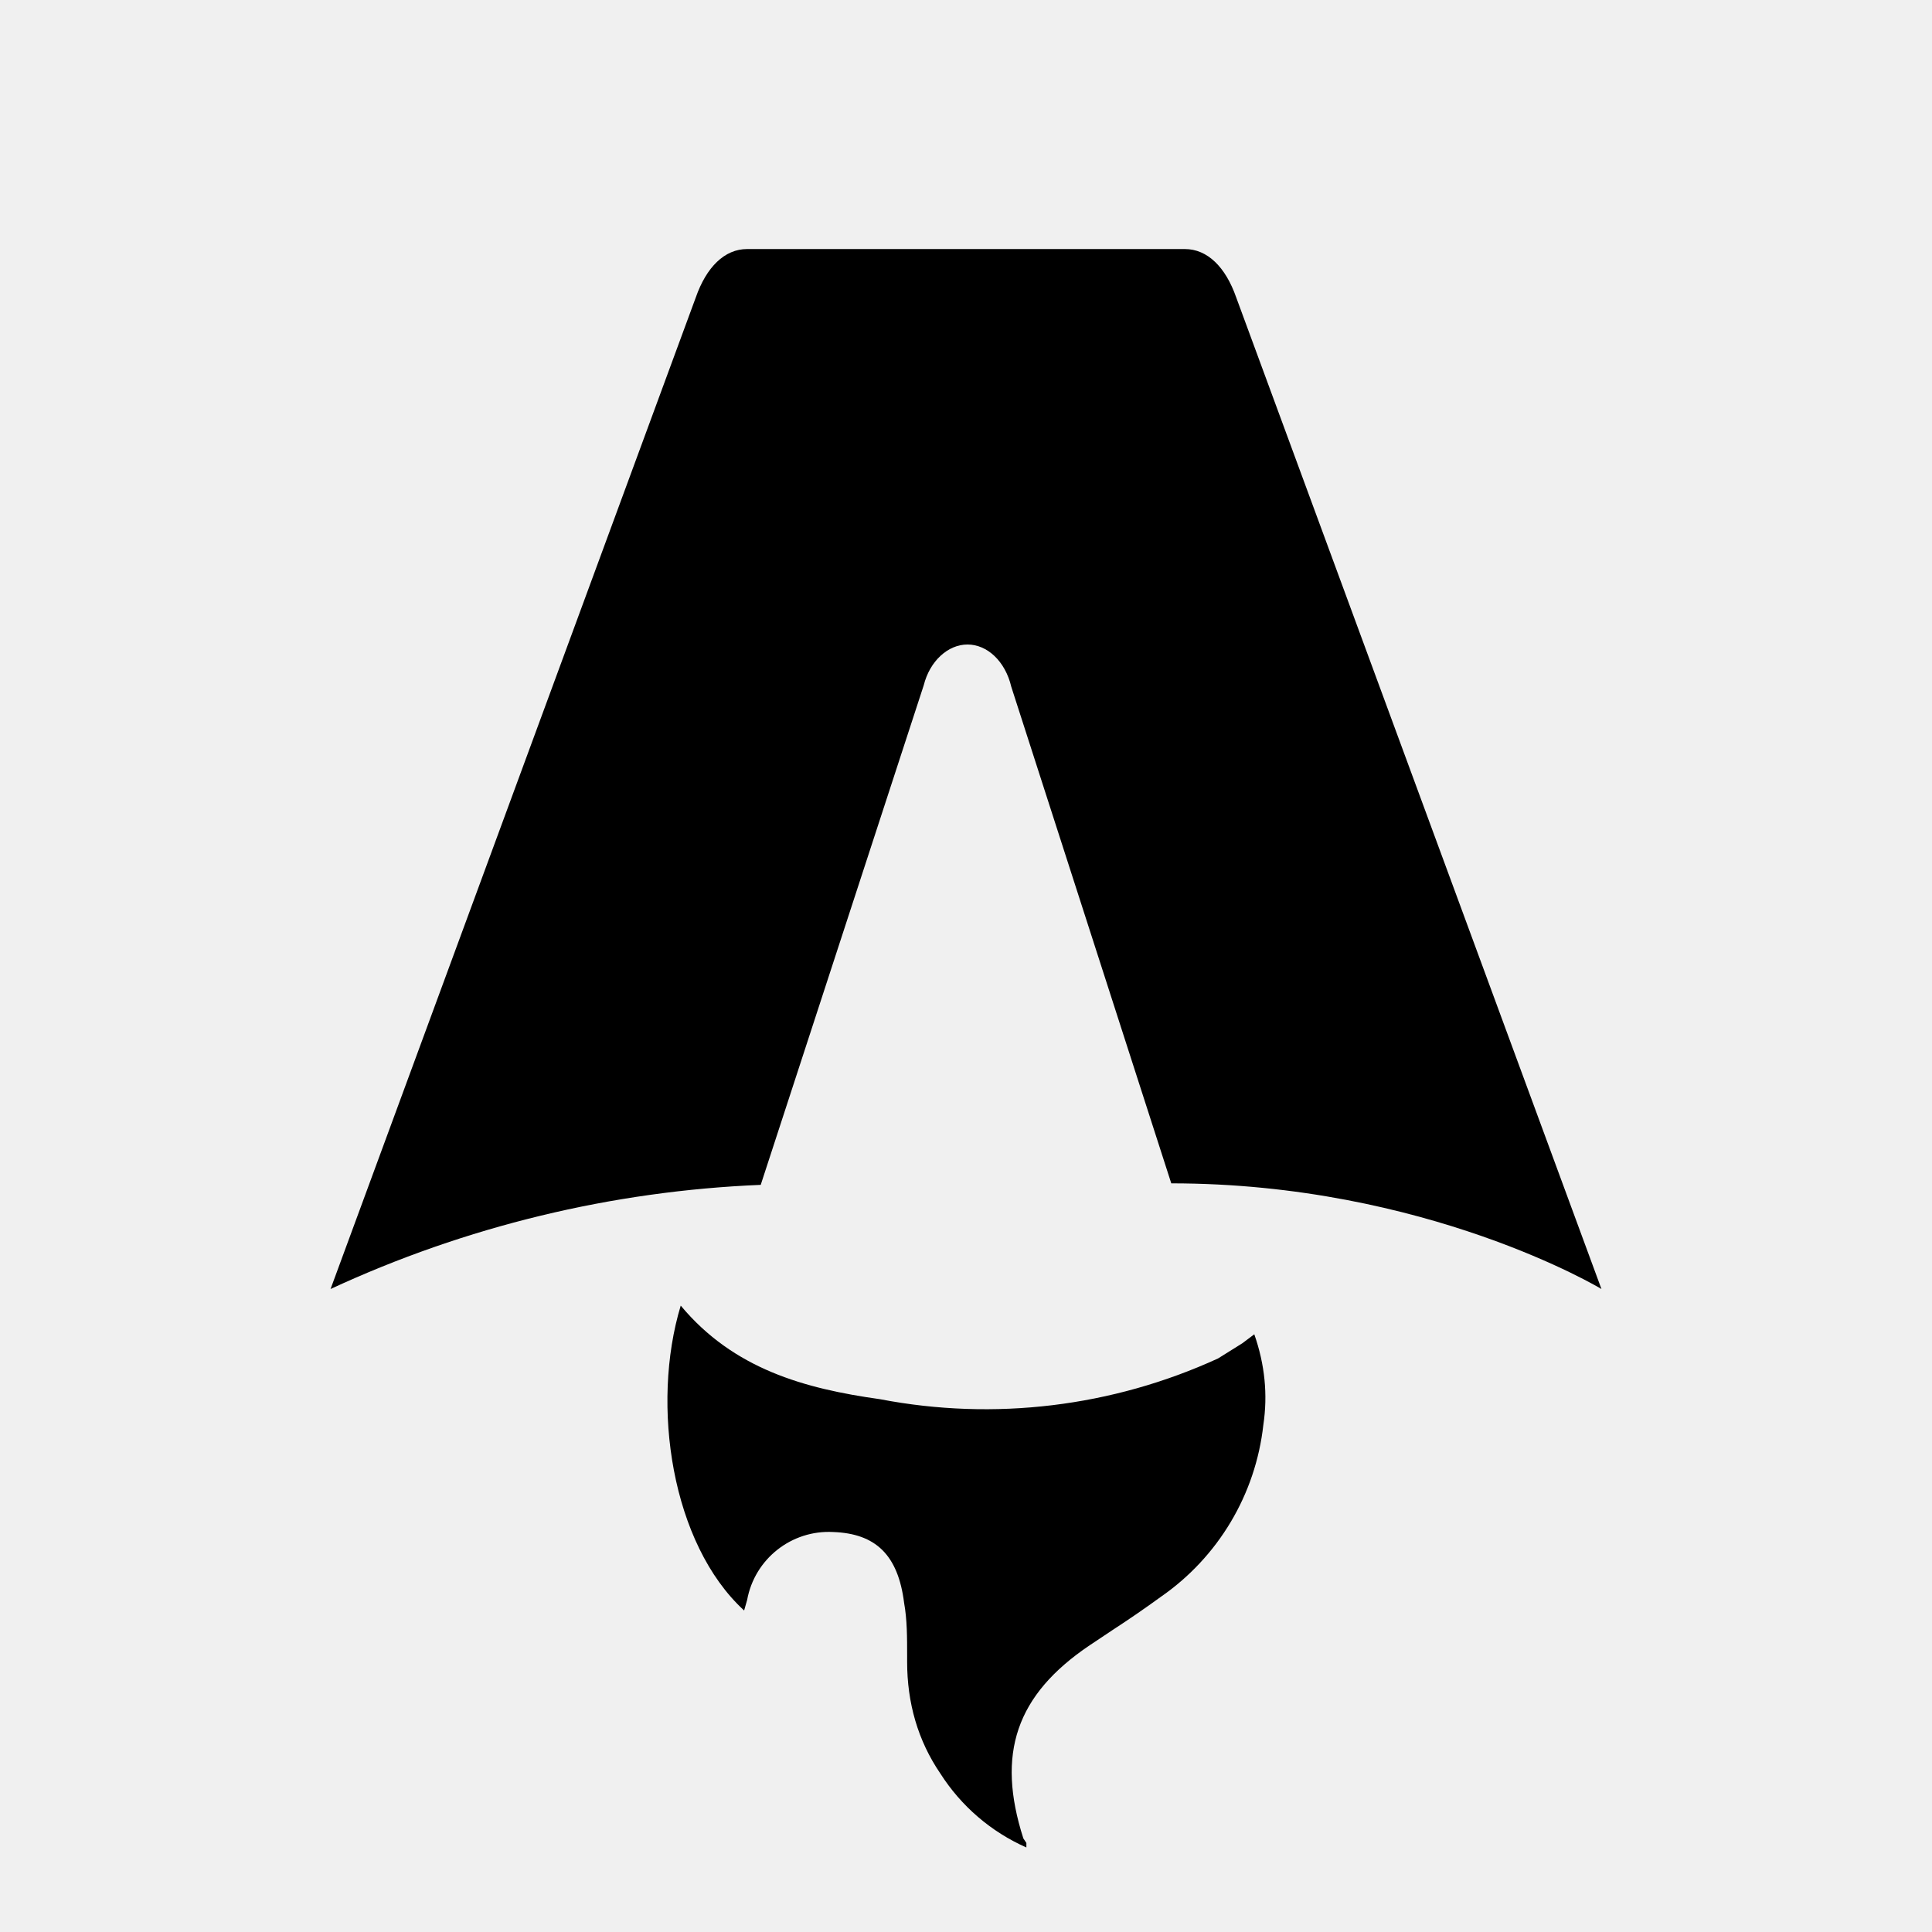
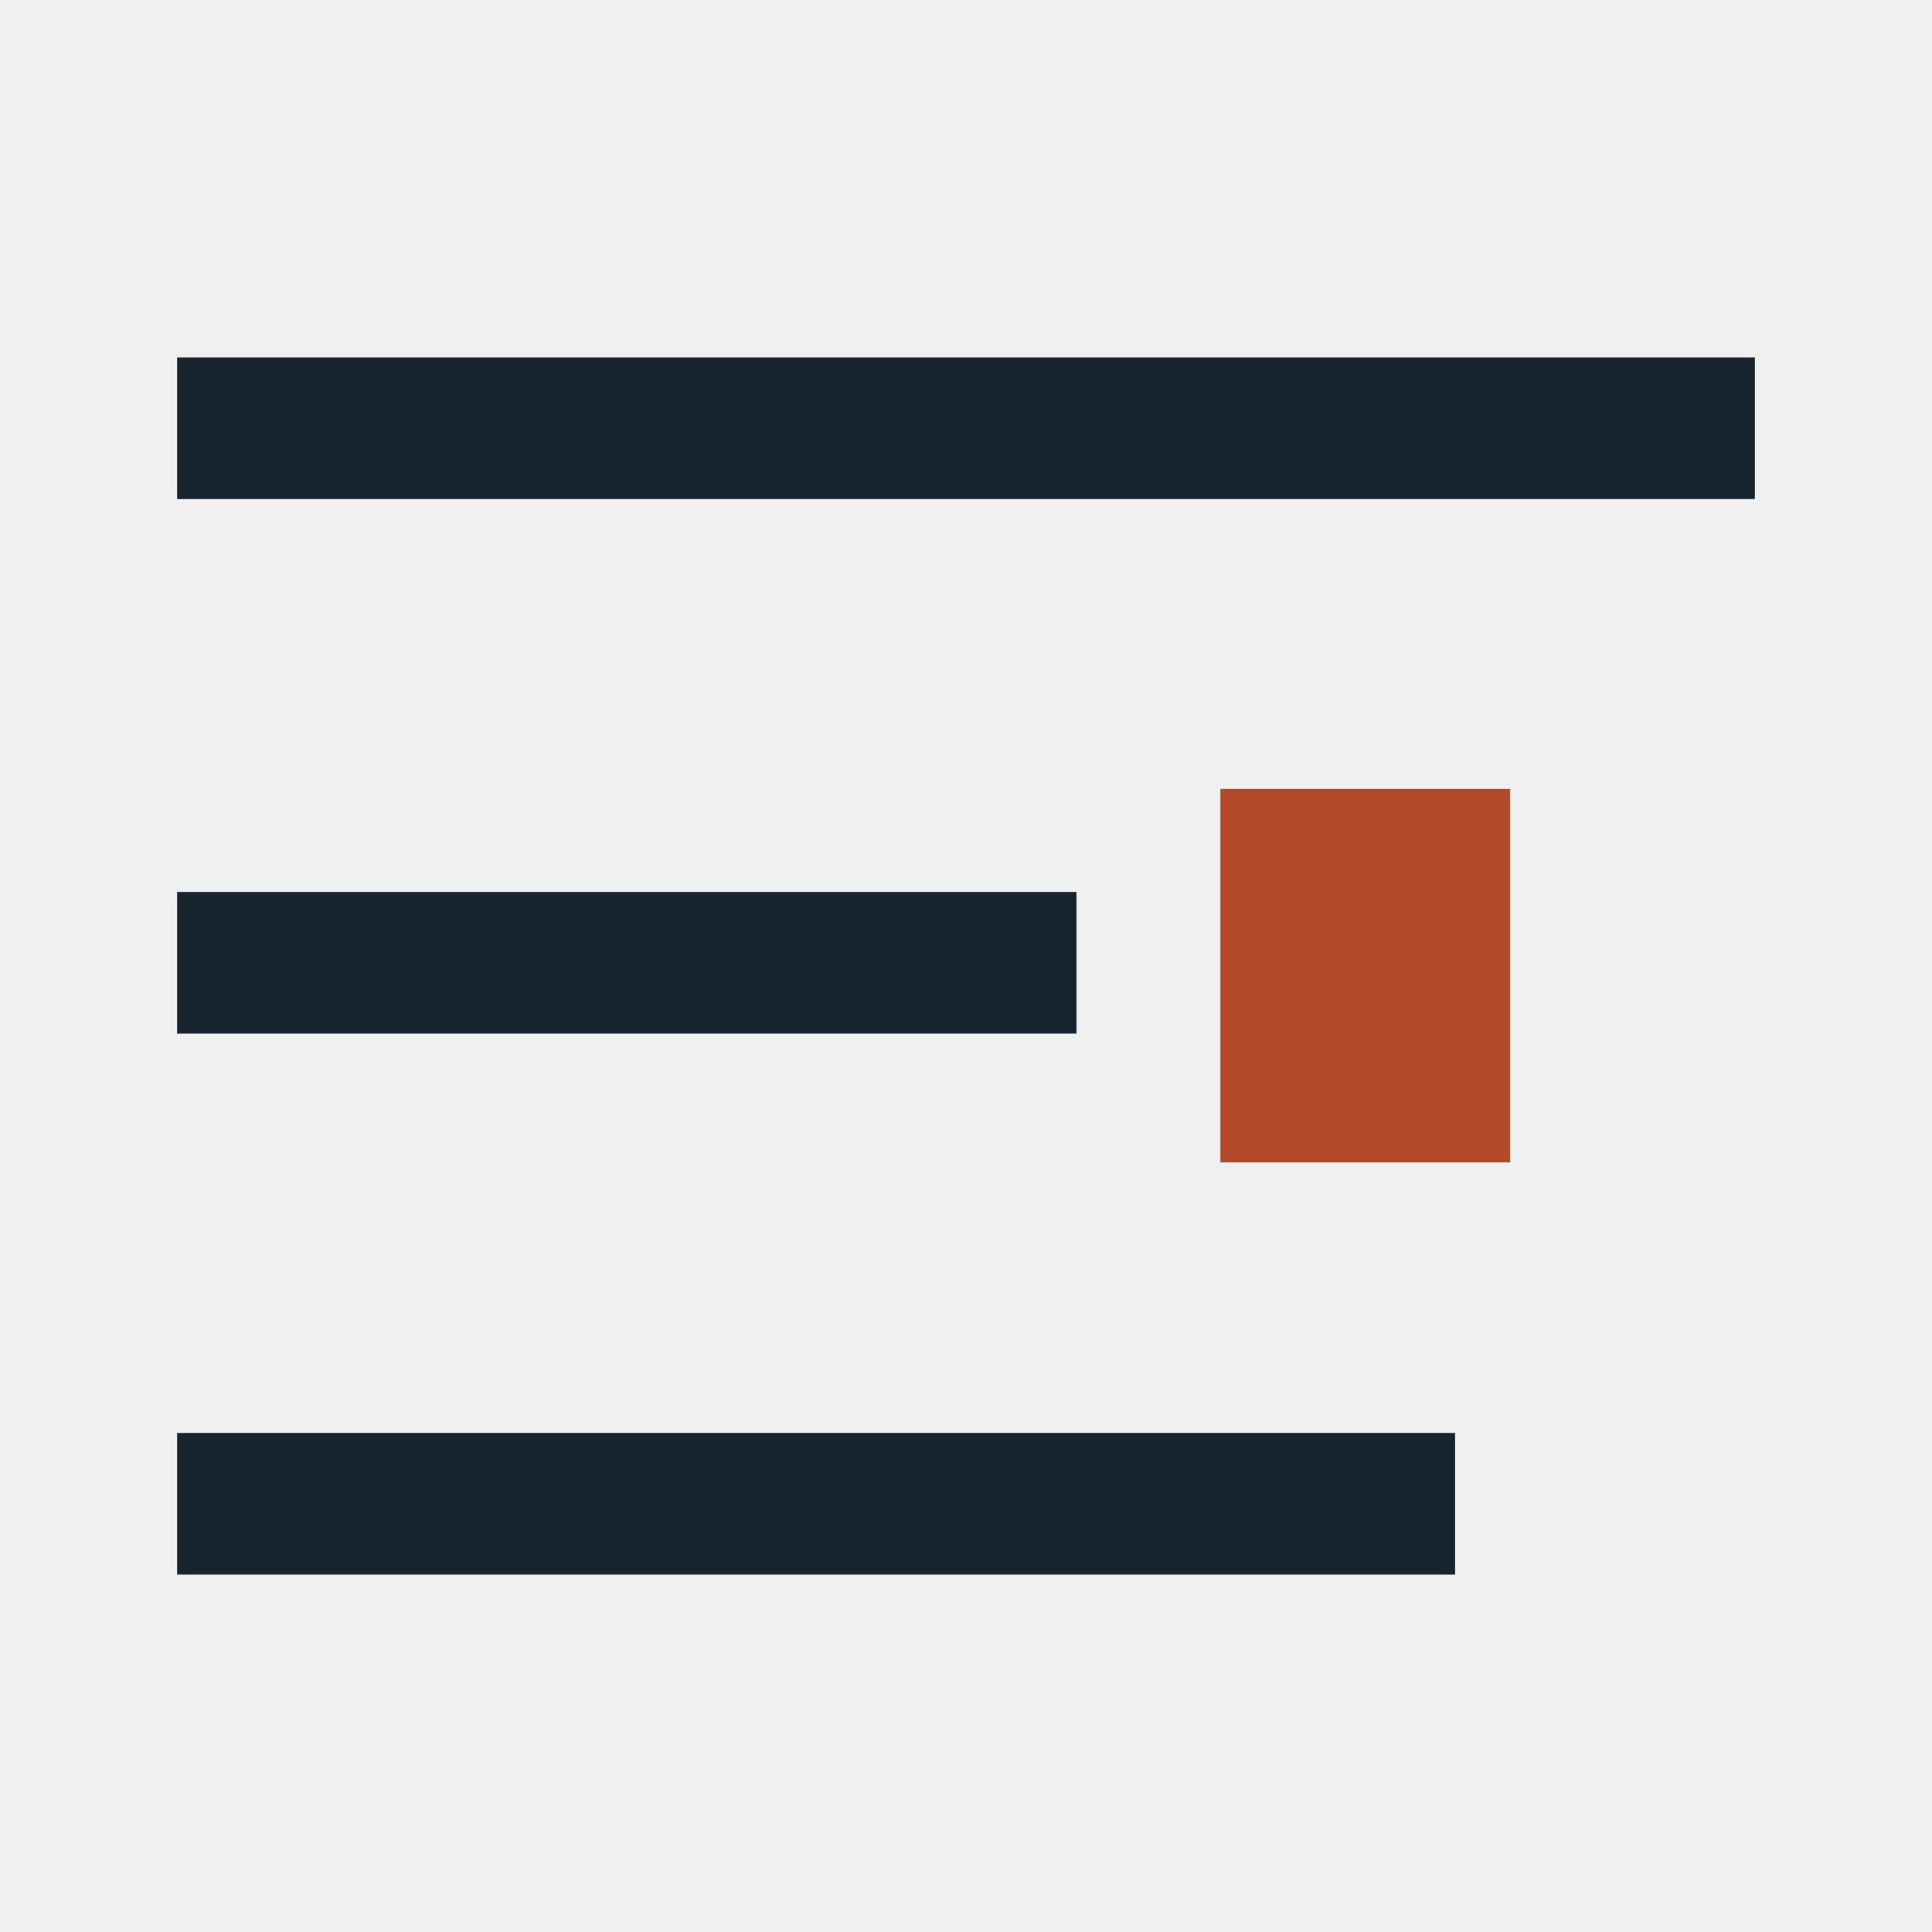
- <svg xmlns="http://www.w3.org/2000/svg" fill="none" viewBox="0 0 128 128">
-   <path d="M50.4 78.5a75.1 75.1 0 0 0-28.5 6.9l24.2-65.7c.7-2 1.9-3.2 3.4-3.2h29c1.5 0 2.7 1.2 3.4 3.2l24.2 65.7s-11.6-7-28.5-7L67 45.5c-.4-1.7-1.6-2.8-2.9-2.8-1.3 0-2.5 1.1-2.9 2.7L50.4 78.5Zm-1.1 28.2Zm-4.2-20.2c-2 6.6-.6 15.8 4.2 20.2a17.5 17.5 0 0 1 .2-.7 5.5 5.5 0 0 1 5.7-4.5c2.8.1 4.3 1.5 4.7 4.7.2 1.1.2 2.3.2 3.5v.4c0 2.7.7 5.2 2.2 7.4a13 13 0 0 0 5.7 4.9v-.3l-.2-.3c-1.8-5.6-.5-9.5 4.4-12.8l1.5-1a73 73 0 0 0 3.2-2.2 16 16 0 0 0 6.8-11.4c.3-2 .1-4-.6-6l-.8.6-1.6 1a37 37 0 0 1-22.4 2.7c-5-.7-9.7-2-13.2-6.2Z" />
-   <style>
-         path { fill: #000; }
-         @media (prefers-color-scheme: dark) {
-             path { fill: #FFF; }
-         }
-     </style>
+ <svg xmlns="http://www.w3.org/2000/svg" width="48" height="48" viewBox="0 0 48 48">
+   <g transform="translate(4.4 7.6)">
+     <g fill="#17242d">
+       <rect y="1.28" width="39.2" height="3.52" />
+       <rect y="14.56" width="22.344" height="3.52" />
+       <rect y="28" width="31.752" height="3.52" />
+     </g>
+     <rect x="25.92" y="12" width="7.2" height="9.28" fill="#b34929" />
+   </g>
+   <style>@media(prefers-color-scheme:dark){g[fill]{fill:#f3f0e8}}</style>
</svg>
